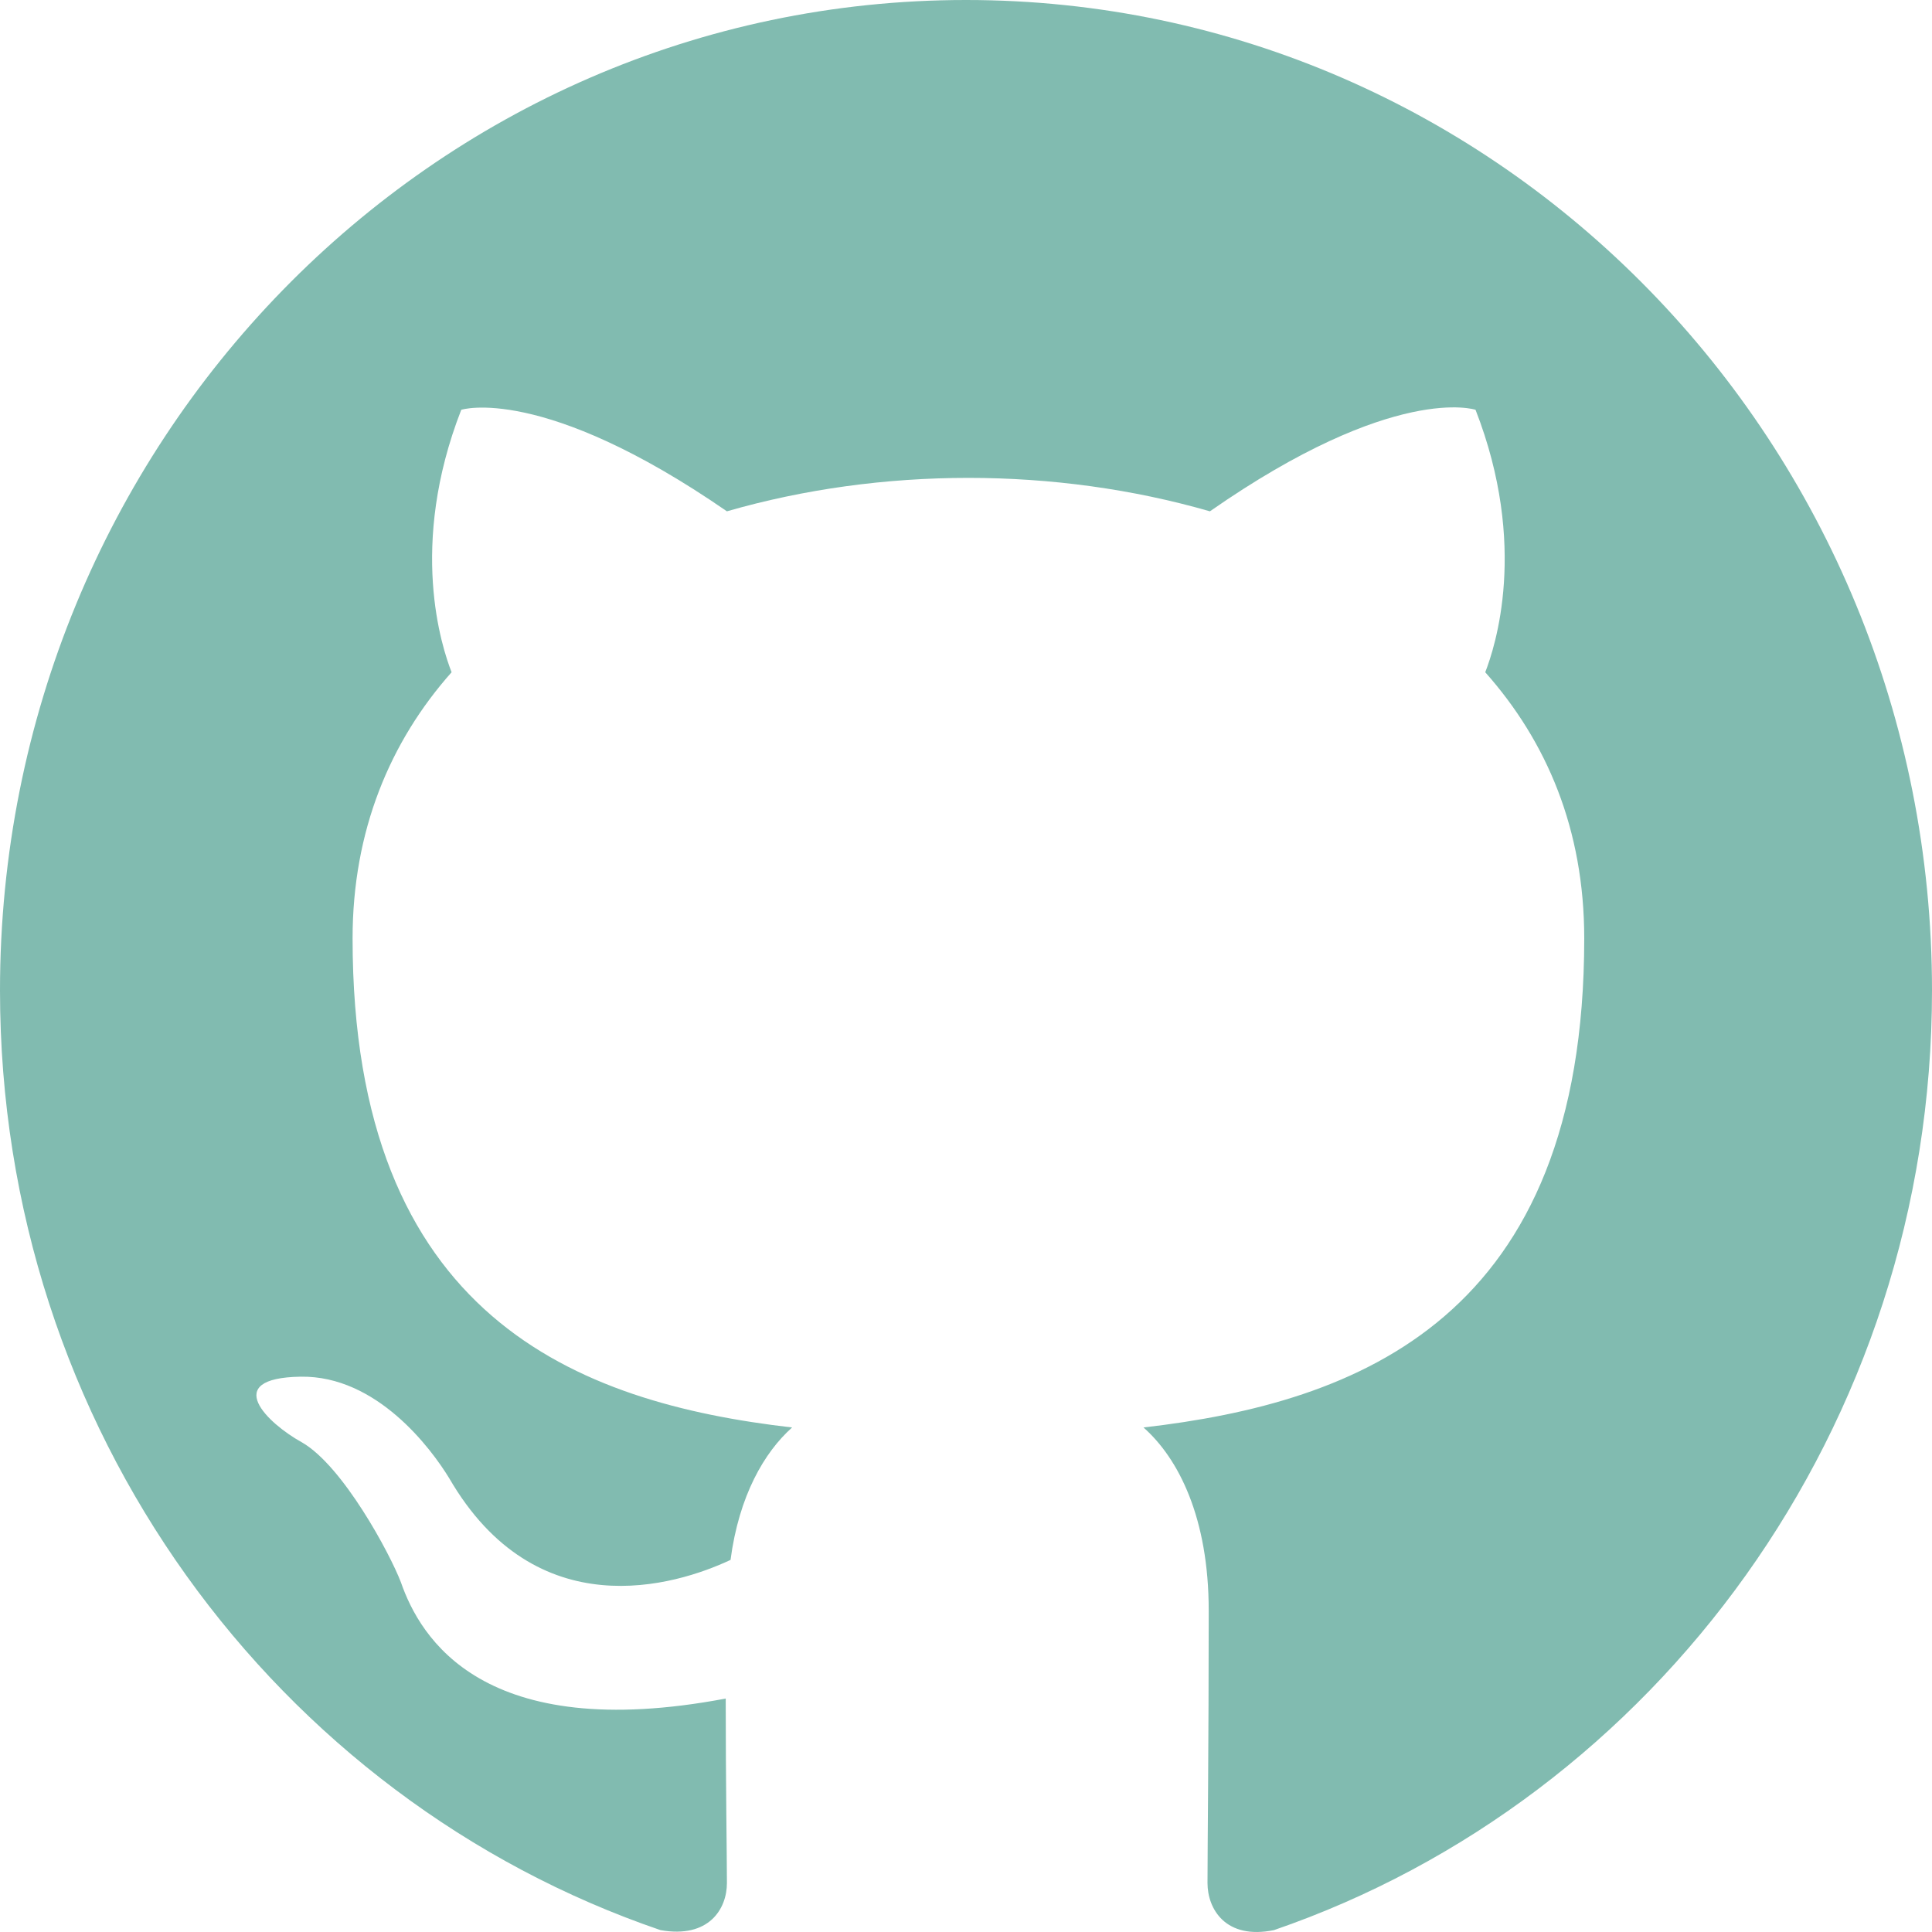
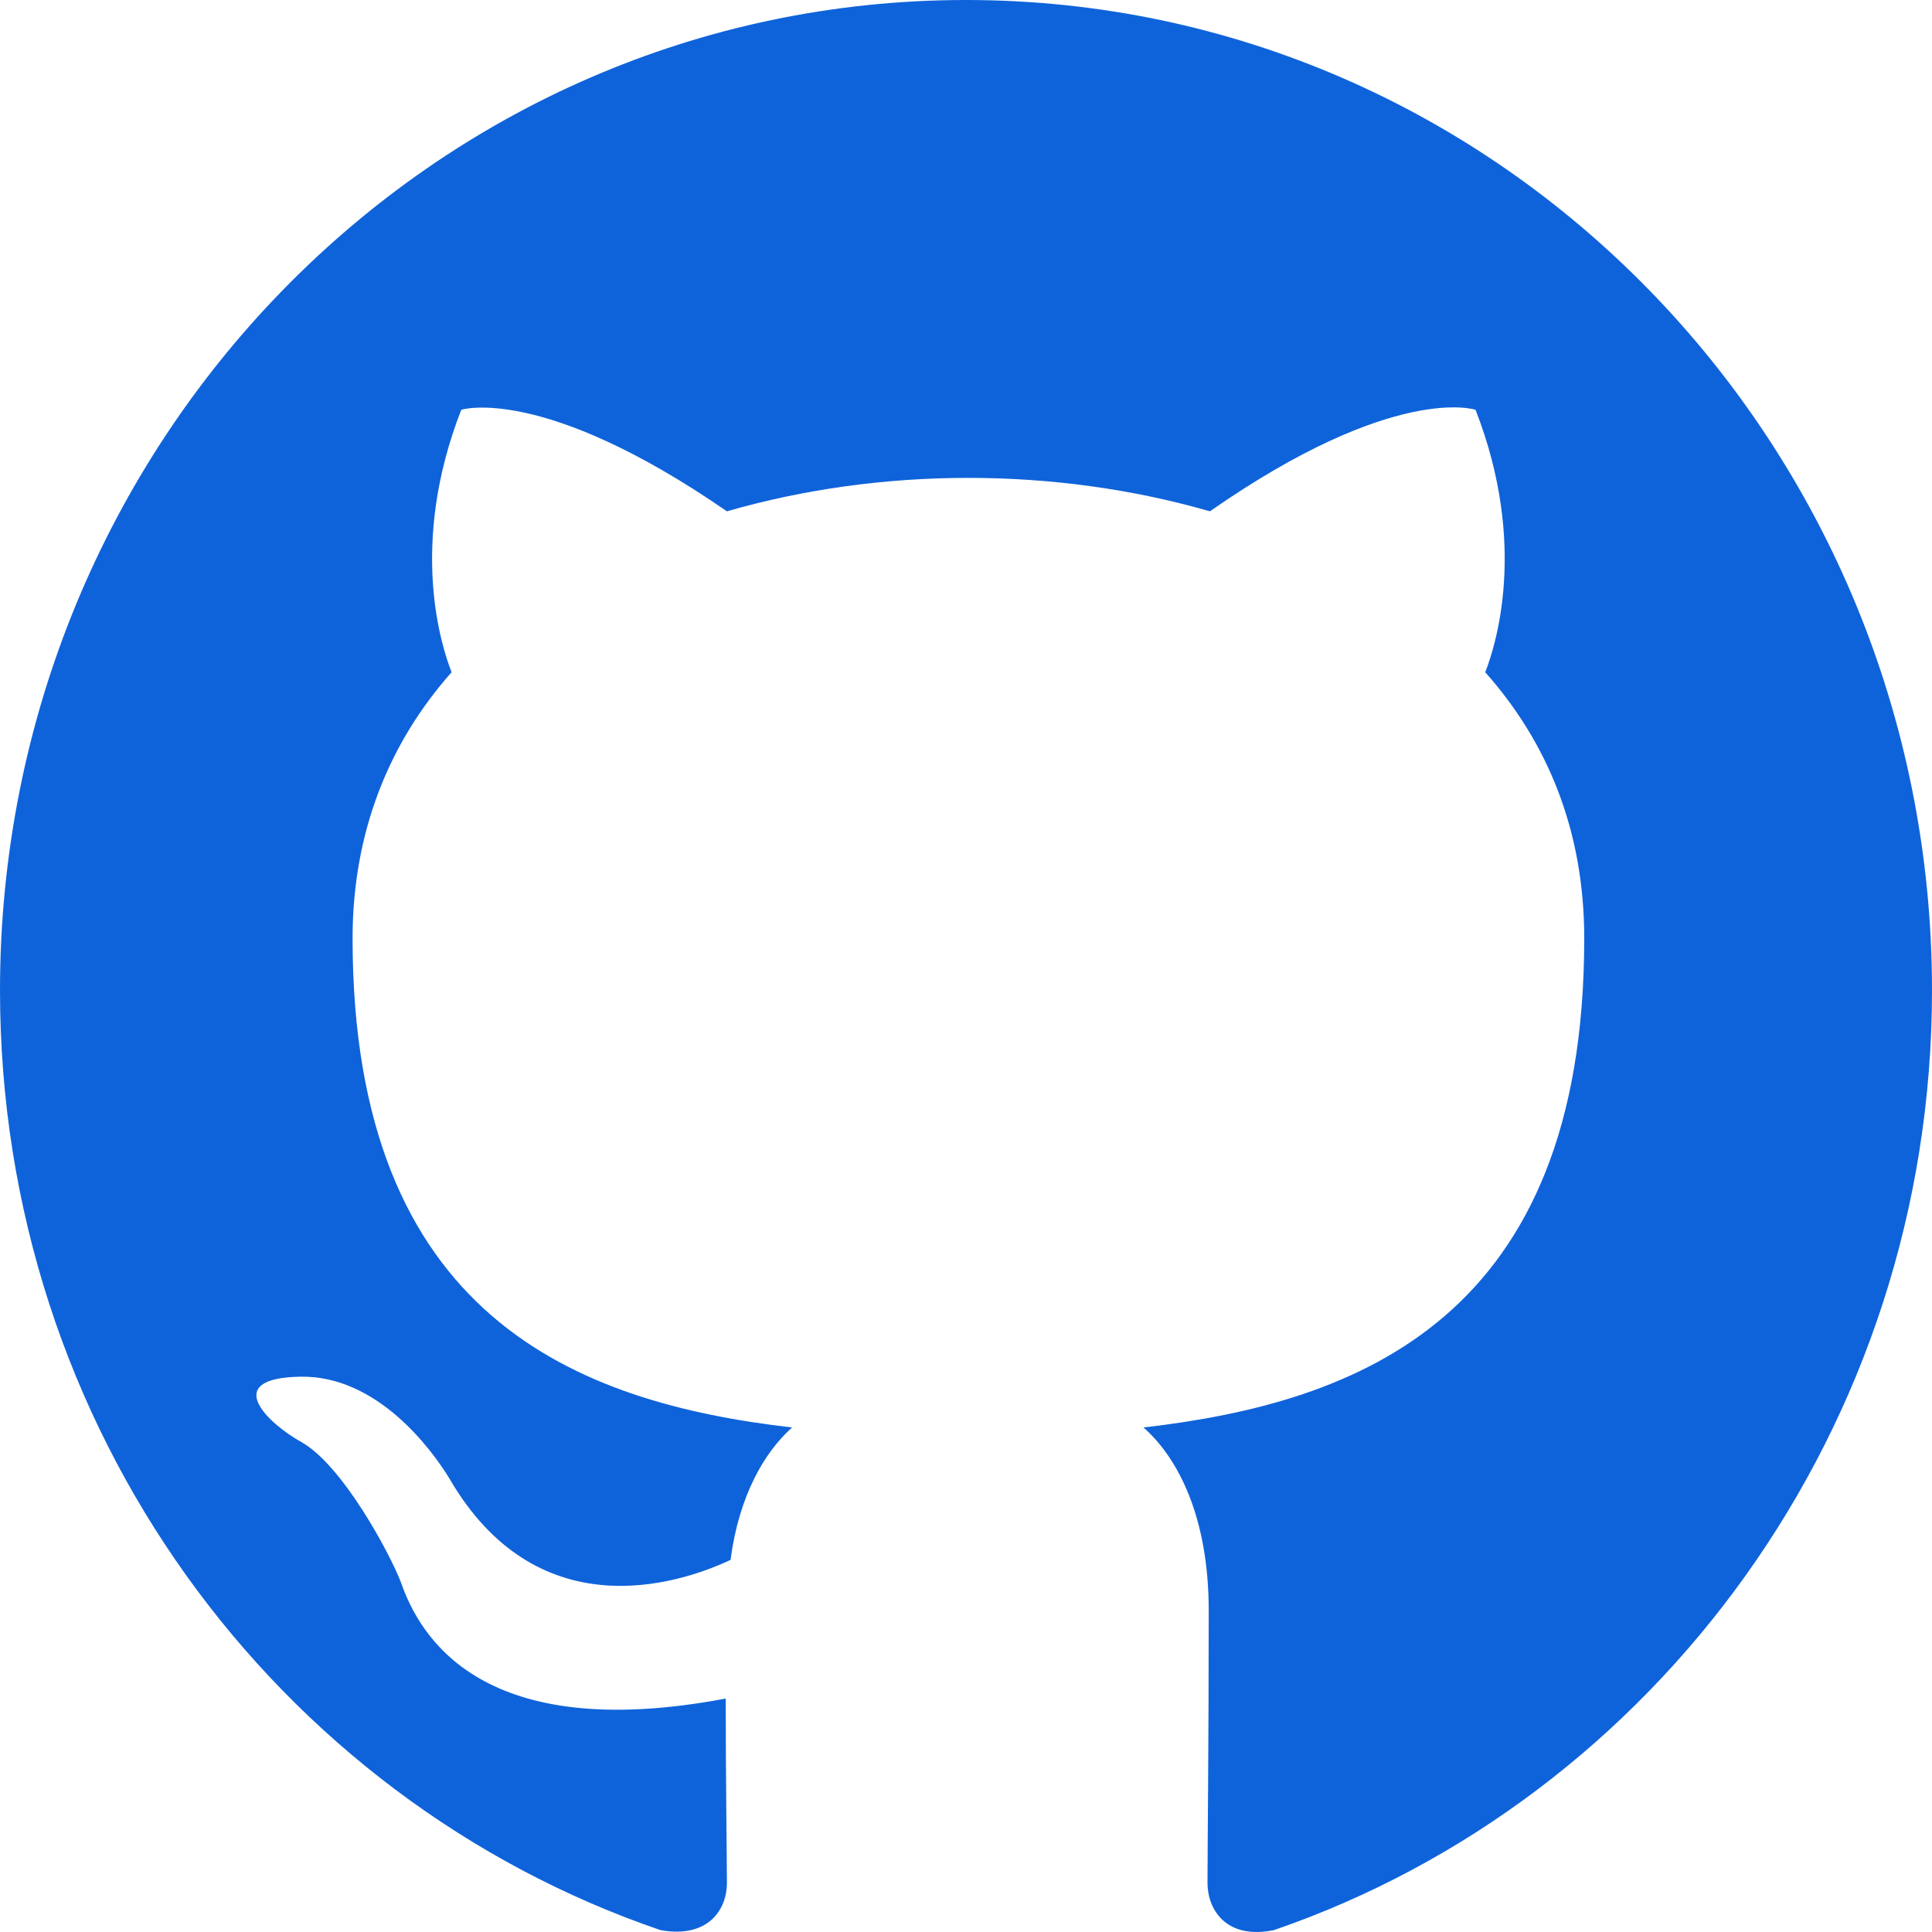
<svg xmlns="http://www.w3.org/2000/svg" version="1.1" id="Layer_1" x="0px" y="0px" width="200px" height="200px" viewBox="0 0 200 200" enable-background="new 0 0 200 200" xml:space="preserve">
-   <path fill="#81BBB0" d="M100,0C44.751,0,0,45.882,0,102.529c0,45.371,28.624,83.689,68.374,97.277  c5.001,0.889,6.877-2.188,6.877-4.877c0-2.432-0.125-10.506-0.125-19.096C50,180.584,43.499,169.555,41.5,163.791  c-1.126-2.947-5.999-12.043-10.25-14.482c-3.501-1.924-8.5-6.666-0.125-6.795c7.875-0.129,13.5,7.432,15.374,10.506  c9.001,15.514,23.378,11.158,29.126,8.461c0.875-6.656,3.501-11.148,6.375-13.709c-22.249-2.561-45.501-11.406-45.501-50.625  c0-11.149,3.875-20.379,10.25-27.556c-1.001-2.564-4.499-13.074,1.001-27.17c0,0,8.374-2.693,27.5,10.51  c7.998-2.307,16.5-3.461,25-3.461c8.496,0,16.999,1.155,25,3.461c19.127-13.328,27.497-10.51,27.497-10.51  c5.497,14.096,2.002,24.606,1.005,27.17C160.128,76.767,164,85.868,164,97.146c0,39.346-23.375,48.065-45.627,50.625  c3.628,3.203,6.753,9.354,6.753,18.967c0,13.717-0.126,24.73-0.126,28.191c0,2.689,1.876,5.895,6.878,4.877  C171.373,186.219,200,147.771,200,102.529C200,45.882,155.245,0,100,0z" />
+   <path fill="#0F63DA" d="M100,0C44.751,0,0,45.882,0,102.529c0,45.371,28.624,83.689,68.374,97.277  c5.001,0.889,6.877-2.188,6.877-4.877c0-2.432-0.125-10.506-0.125-19.096C50,180.584,43.499,169.555,41.5,163.791  c-1.126-2.947-5.999-12.043-10.25-14.482c-3.501-1.924-8.5-6.666-0.125-6.795c7.875-0.129,13.5,7.432,15.374,10.506  c9.001,15.514,23.378,11.158,29.126,8.461c0.875-6.656,3.501-11.148,6.375-13.709c-22.249-2.561-45.501-11.406-45.501-50.625  c0-11.149,3.875-20.379,10.25-27.556c-1.001-2.564-4.499-13.074,1.001-27.17c0,0,8.374-2.693,27.5,10.51  c7.998-2.307,16.5-3.461,25-3.461c8.496,0,16.999,1.155,25,3.461c19.127-13.328,27.497-10.51,27.497-10.51  c5.497,14.096,2.002,24.606,1.005,27.17C160.128,76.767,164,85.868,164,97.146c0,39.346-23.375,48.065-45.627,50.625  c3.628,3.203,6.753,9.354,6.753,18.967c0,13.717-0.126,24.73-0.126,28.191c0,2.689,1.876,5.895,6.878,4.877  C171.373,186.219,200,147.771,200,102.529C200,45.882,155.245,0,100,0z" />
</svg>
